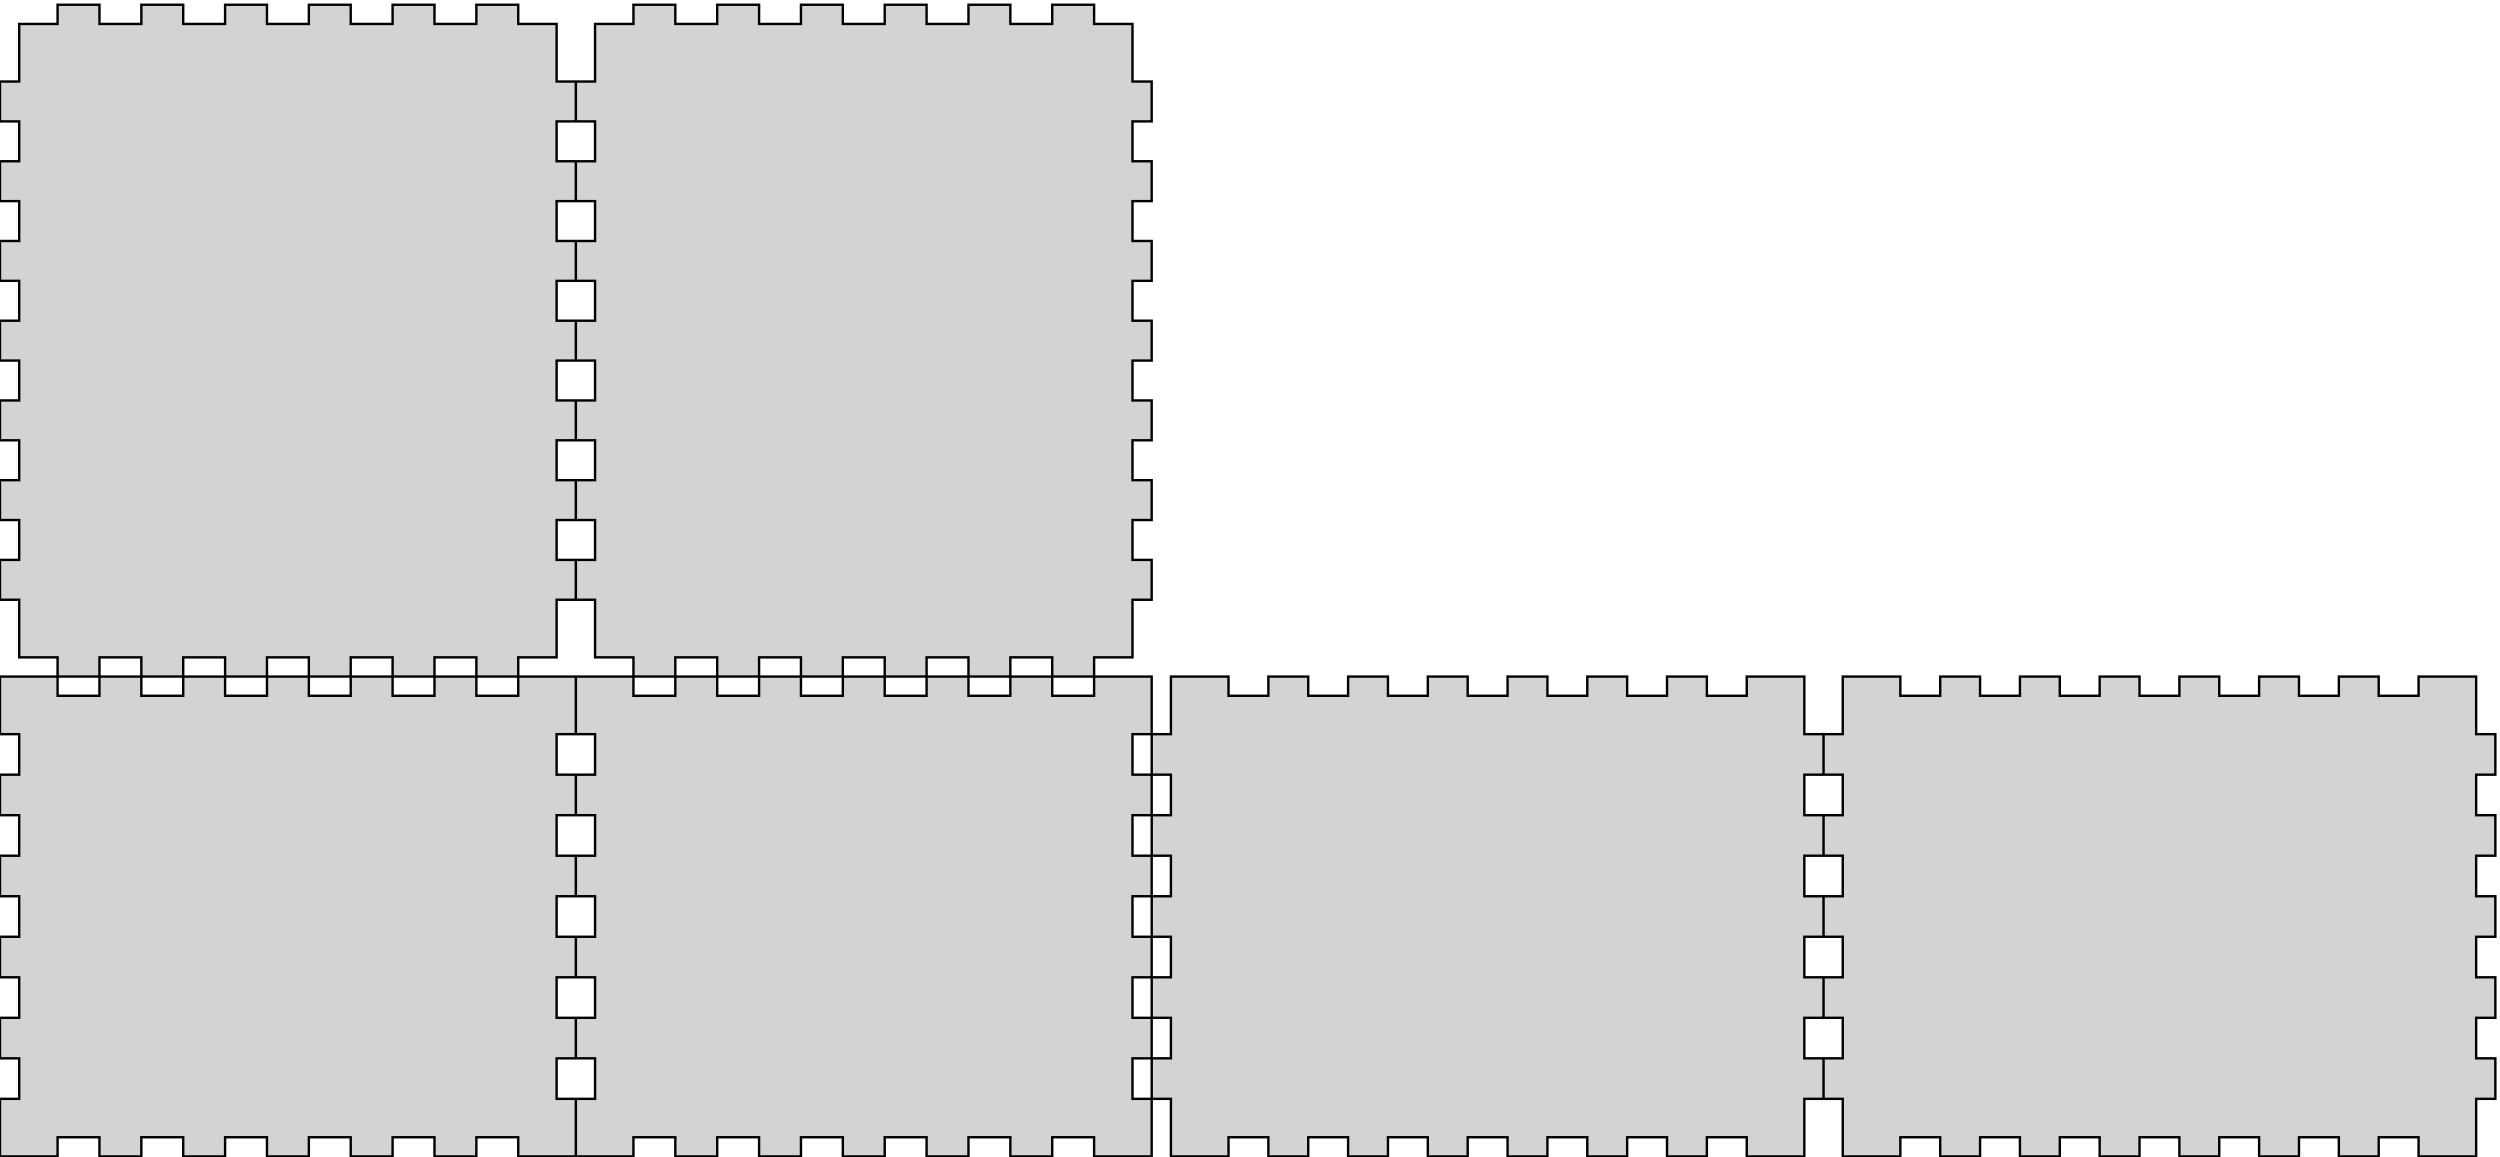
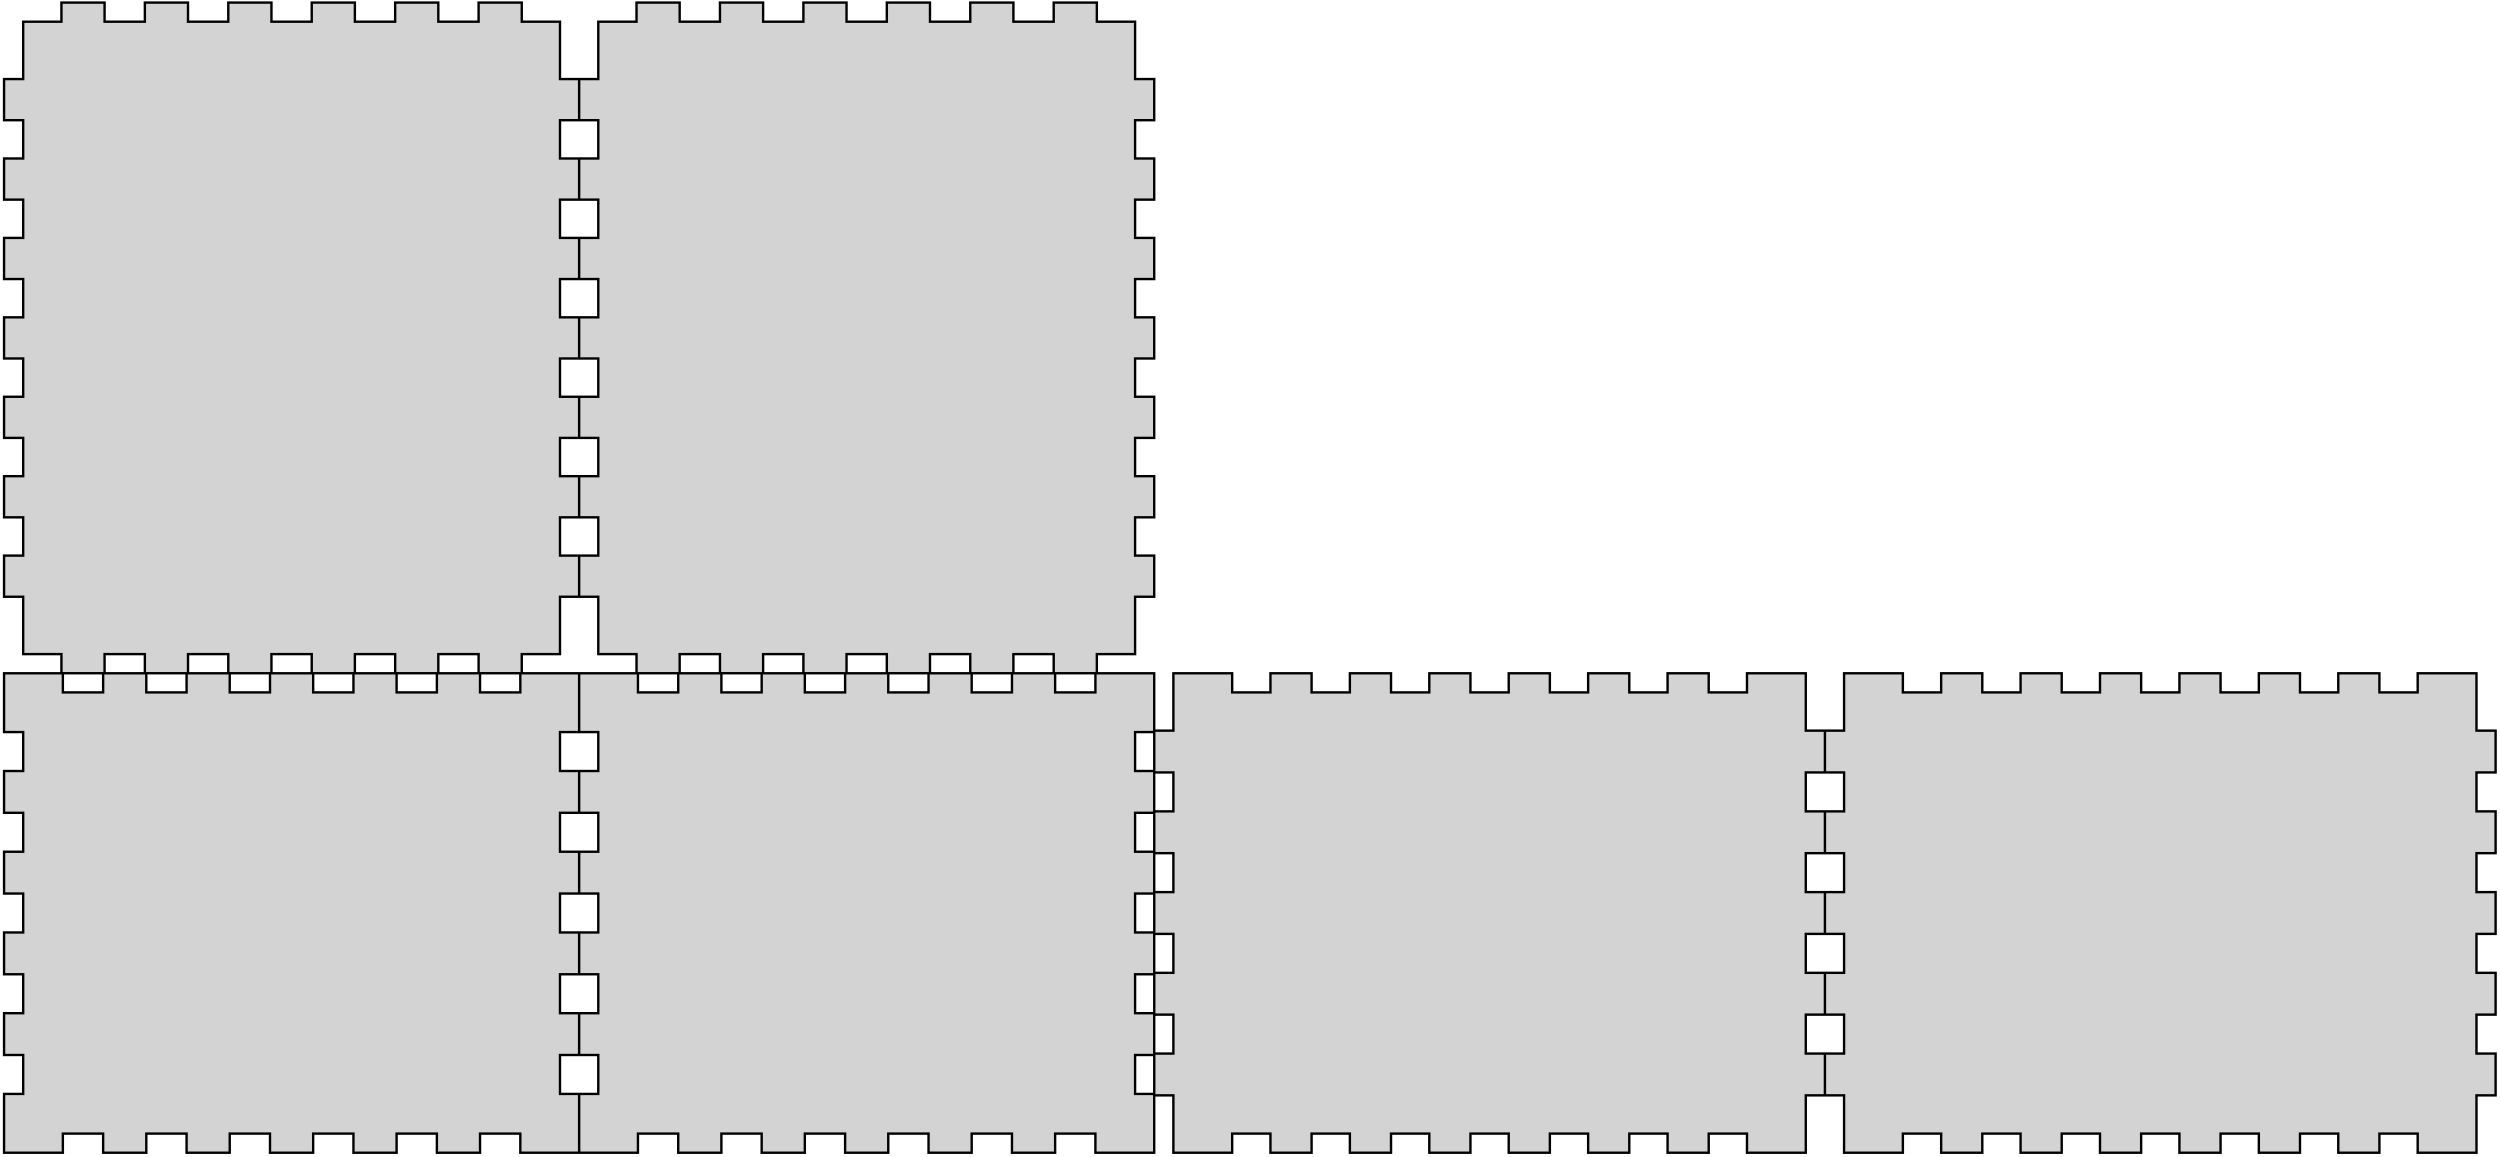
- <svg xmlns="http://www.w3.org/2000/svg" width="521mm" height="241mm" viewBox="0 -241 521 241" version="1.1">
-   <path d=" M 140.737,-104.01 L 149.465,-104.01 L 149.465,-100.01 L 158.192,-100.01 L 158.192,-104.01 L 166.919,-104.01  L 166.919,-100.01 L 175.646,-100.01 L 175.646,-104.01 L 184.374,-104.01 L 184.374,-100.01 L 193.101,-100.01  L 193.101,-104.01 L 201.828,-104.01 L 201.828,-100.01 L 210.555,-100.01 L 210.555,-104.01 L 219.283,-104.01  L 219.283,-100.01 L 228.01,-100.01 L 228.01,-104.01 L 236.01,-104.01 L 236.01,-116.01 L 240.01,-116.01  L 240.01,-124.318 L 236.01,-124.318 L 236.01,-132.625 L 240.01,-132.625 L 240.01,-140.933 L 236.01,-140.933  L 236.01,-149.241 L 240.01,-149.241 L 240.01,-157.548 L 236.01,-157.548 L 236.01,-165.856 L 240.01,-165.856  L 240.01,-174.164 L 236.01,-174.164 L 236.01,-182.472 L 240.01,-182.472 L 240.01,-190.779 L 236.01,-190.779  L 236.01,-199.087 L 240.01,-199.087 L 240.01,-207.395 L 236.01,-207.395 L 236.01,-215.702 L 240.01,-215.702  L 240.01,-224.01 L 236.01,-224.01 L 236.01,-236.01 L 228.01,-236.01 L 228.01,-240.01 L 219.283,-240.01  L 219.283,-236.01 L 210.555,-236.01 L 210.555,-240.01 L 201.828,-240.01 L 201.828,-236.01 L 193.101,-236.01  L 193.101,-240.01 L 184.374,-240.01 L 184.374,-236.01 L 175.646,-236.01 L 175.646,-240.01 L 166.919,-240.01  L 166.919,-236.01 L 158.192,-236.01 L 158.192,-240.01 L 149.465,-240.01 L 149.465,-236.01 L 140.737,-236.01  L 140.737,-240.01 L 132.01,-240.01 L 132.01,-236.01 L 124.01,-236.01 L 124.01,-224.01 L 120.01,-224.01  L 120.01,-215.702 L 124.01,-215.702 L 124.01,-207.395 L 120.01,-207.395 L 120.01,-199.087 L 124.01,-199.087  L 124.01,-190.779 L 120.01,-190.779 L 120.01,-182.472 L 124.01,-182.472 L 124.01,-174.164 L 120.01,-174.164  L 120.01,-165.856 L 124.01,-165.856 L 124.01,-157.548 L 120.01,-157.548 L 120.01,-149.241 L 124.01,-149.241  L 124.01,-140.933 L 120.01,-140.933 L 120.01,-132.625 L 124.01,-132.625 L 124.01,-124.318 L 120.01,-124.318  L 120.01,-116.01 L 124.01,-116.01 L 124.01,-104.01 L 132.01,-104.01 L 132.01,-100.01 L 140.737,-100.01  z M 20.727,-104.01 L 29.454,-104.01 L 29.454,-100.01 L 38.182,-100.01 L 38.182,-104.01 L 46.909,-104.01  L 46.909,-100.01 L 55.636,-100.01 L 55.636,-104.01 L 64.364,-104.01 L 64.364,-100.01 L 73.091,-100.01  L 73.091,-104.01 L 81.818,-104.01 L 81.818,-100.01 L 90.545,-100.01 L 90.545,-104.01 L 99.273,-104.01  L 99.273,-100.01 L 108,-100.01 L 108,-104.01 L 116,-104.01 L 116,-116.01 L 120,-116.01  L 120,-124.318 L 116,-124.318 L 116,-132.625 L 120,-132.625 L 120,-140.933 L 116,-140.933  L 116,-149.241 L 120,-149.241 L 120,-157.548 L 116,-157.548 L 116,-165.856 L 120,-165.856  L 120,-174.164 L 116,-174.164 L 116,-182.472 L 120,-182.472 L 120,-190.779 L 116,-190.779  L 116,-199.087 L 120,-199.087 L 120,-207.395 L 116,-207.395 L 116,-215.702 L 120,-215.702  L 120,-224.01 L 116,-224.01 L 116,-236.01 L 108,-236.01 L 108,-240.01 L 99.273,-240.01  L 99.273,-236.01 L 90.546,-236.01 L 90.546,-240.01 L 81.818,-240.01 L 81.818,-236.01 L 73.091,-236.01  L 73.091,-240.01 L 64.364,-240.01 L 64.364,-236.01 L 55.636,-236.01 L 55.636,-240.01 L 46.909,-240.01  L 46.909,-236.01 L 38.182,-236.01 L 38.182,-240.01 L 29.455,-240.01 L 29.455,-236.01 L 20.727,-236.01  L 20.727,-240.01 L 12,-240.01 L 12,-236.01 L 4,-236.01 L 4,-224.01 L 0,-224.01  L 0,-215.702 L 4,-215.702 L 4,-207.395 L 0,-207.395 L 0,-199.087 L 4,-199.087  L 4,-190.779 L 0,-190.779 L 0,-182.472 L 4,-182.472 L 4,-174.164 L 0,-174.164  L 0,-165.856 L 4,-165.856 L 4,-157.548 L 0,-157.548 L 0,-149.241 L 4,-149.241  L 4,-140.933 L 0,-140.933 L 0,-132.625 L 4,-132.625 L 4,-124.318 L 0,-124.318  L 0,-116.01 L 4,-116.01 L 4,-104.01 L 12,-104.01 L 12,-100.01 L 20.727,-100.01  z M 256.02,-4 L 264.328,-4 L 264.328,-0 L 272.635,-0 L 272.635,-4 L 280.943,-4  L 280.943,-0 L 289.251,-0 L 289.251,-4 L 297.558,-4 L 297.558,-0 L 305.866,-0  L 305.866,-4 L 314.174,-4 L 314.174,-0 L 322.482,-0 L 322.482,-4 L 330.789,-4  L 330.789,-0 L 339.097,-0 L 339.097,-4 L 347.405,-4 L 347.405,-0 L 355.712,-0  L 355.712,-4 L 364.02,-4 L 364.02,-0 L 376.02,-0 L 376.02,-12 L 380.02,-12  L 380.02,-20.444 L 376.02,-20.444 L 376.02,-28.889 L 380.02,-28.889 L 380.02,-37.333 L 376.02,-37.333  L 376.02,-45.778 L 380.02,-45.778 L 380.02,-54.222 L 376.02,-54.222 L 376.02,-62.667 L 380.02,-62.667  L 380.02,-71.111 L 376.02,-71.111 L 376.02,-79.555 L 380.02,-79.555 L 380.02,-88 L 376.02,-88  L 376.02,-100 L 364.02,-100 L 364.02,-96 L 355.712,-96 L 355.712,-100 L 347.405,-100  L 347.405,-96 L 339.097,-96 L 339.097,-100 L 330.789,-100 L 330.789,-96 L 322.482,-96  L 322.482,-100 L 314.174,-100 L 314.174,-96 L 305.866,-96 L 305.866,-100 L 297.558,-100  L 297.558,-96 L 289.251,-96 L 289.251,-100 L 280.943,-100 L 280.943,-96 L 272.635,-96  L 272.635,-100 L 264.328,-100 L 264.328,-96 L 256.02,-96 L 256.02,-100 L 244.02,-100  L 244.02,-88 L 240.02,-88 L 240.02,-79.556 L 244.02,-79.556 L 244.02,-71.111 L 240.02,-71.111  L 240.02,-62.667 L 244.02,-62.667 L 244.02,-54.222 L 240.02,-54.222 L 240.02,-45.778 L 244.02,-45.778  L 244.02,-37.333 L 240.02,-37.333 L 240.02,-28.889 L 244.02,-28.889 L 244.02,-20.445 L 240.02,-20.445  L 240.02,-12 L 244.02,-12 L 244.02,-0 L 256.02,-0 z M 396.03,-4 L 404.338,-4 L 404.338,-0 L 412.645,-0 L 412.645,-4 L 420.953,-4  L 420.953,-0 L 429.261,-0 L 429.261,-4 L 437.568,-4 L 437.568,-0 L 445.876,-0  L 445.876,-4 L 454.184,-4 L 454.184,-0 L 462.492,-0 L 462.492,-4 L 470.799,-4  L 470.799,-0 L 479.107,-0 L 479.107,-4 L 487.415,-4 L 487.415,-0 L 495.722,-0  L 495.722,-4 L 504.03,-4 L 504.03,-0 L 516.03,-0 L 516.03,-12 L 520.03,-12  L 520.03,-20.444 L 516.03,-20.444 L 516.03,-28.889 L 520.03,-28.889 L 520.03,-37.333 L 516.03,-37.333  L 516.03,-45.778 L 520.03,-45.778 L 520.03,-54.222 L 516.03,-54.222 L 516.03,-62.667 L 520.03,-62.667  L 520.03,-71.111 L 516.03,-71.111 L 516.03,-79.555 L 520.03,-79.555 L 520.03,-88 L 516.03,-88  L 516.03,-100 L 504.03,-100 L 504.03,-96 L 495.722,-96 L 495.722,-100 L 487.415,-100  L 487.415,-96 L 479.107,-96 L 479.107,-100 L 470.799,-100 L 470.799,-96 L 462.492,-96  L 462.492,-100 L 454.184,-100 L 454.184,-96 L 445.876,-96 L 445.876,-100 L 437.568,-100  L 437.568,-96 L 429.261,-96 L 429.261,-100 L 420.953,-100 L 420.953,-96 L 412.645,-96  L 412.645,-100 L 404.338,-100 L 404.338,-96 L 396.03,-96 L 396.03,-100 L 384.03,-100  L 384.03,-88 L 380.03,-88 L 380.03,-79.556 L 384.03,-79.556 L 384.03,-71.111 L 380.03,-71.111  L 380.03,-62.667 L 384.03,-62.667 L 384.03,-54.222 L 380.03,-54.222 L 380.03,-45.778 L 384.03,-45.778  L 384.03,-37.333 L 380.03,-37.333 L 380.03,-28.889 L 384.03,-28.889 L 384.03,-20.445 L 380.03,-20.445  L 380.03,-12 L 384.03,-12 L 384.03,-0 L 396.03,-0 z M 12,-4 L 20.727,-4 L 20.727,-0 L 29.454,-0 L 29.454,-4 L 38.182,-4  L 38.182,-0 L 46.909,-0 L 46.909,-4 L 55.636,-4 L 55.636,-0 L 64.364,-0  L 64.364,-4 L 73.091,-4 L 73.091,-0 L 81.818,-0 L 81.818,-4 L 90.545,-4  L 90.545,-0 L 99.273,-0 L 99.273,-4 L 108,-4 L 108,-0 L 120,-0  L 120,-12 L 116,-12 L 116,-20.444 L 120,-20.444 L 120,-28.889 L 116,-28.889  L 116,-37.333 L 120,-37.333 L 120,-45.778 L 116,-45.778 L 116,-54.222 L 120,-54.222  L 120,-62.667 L 116,-62.667 L 116,-71.111 L 120,-71.111 L 120,-79.555 L 116,-79.555  L 116,-88 L 120,-88 L 120,-100 L 108,-100 L 108,-96 L 99.273,-96  L 99.273,-100 L 90.546,-100 L 90.546,-96 L 81.818,-96 L 81.818,-100 L 73.091,-100  L 73.091,-96 L 64.364,-96 L 64.364,-100 L 55.636,-100 L 55.636,-96 L 46.909,-96  L 46.909,-100 L 38.182,-100 L 38.182,-96 L 29.455,-96 L 29.455,-100 L 20.727,-100  L 20.727,-96 L 12,-96 L 12,-100 L 0,-100 L 0,-88 L 4,-88  L 4,-79.556 L 0,-79.556 L 0,-71.111 L 4,-71.111 L 4,-62.667 L 0,-62.667  L 0,-54.222 L 4,-54.222 L 4,-45.778 L 0,-45.778 L 0,-37.333 L 4,-37.333  L 4,-28.889 L 0,-28.889 L 0,-20.445 L 4,-20.445 L 4,-12 L 0,-12  L 0,-0 L 12,-0 z M 132.01,-4 L 140.737,-4 L 140.737,-0 L 149.465,-0 L 149.465,-4 L 158.192,-4  L 158.192,-0 L 166.919,-0 L 166.919,-4 L 175.646,-4 L 175.646,-0 L 184.374,-0  L 184.374,-4 L 193.101,-4 L 193.101,-0 L 201.828,-0 L 201.828,-4 L 210.555,-4  L 210.555,-0 L 219.283,-0 L 219.283,-4 L 228.01,-4 L 228.01,-0 L 240.01,-0  L 240.01,-12 L 236.01,-12 L 236.01,-20.444 L 240.01,-20.444 L 240.01,-28.889 L 236.01,-28.889  L 236.01,-37.333 L 240.01,-37.333 L 240.01,-45.778 L 236.01,-45.778 L 236.01,-54.222 L 240.01,-54.222  L 240.01,-62.667 L 236.01,-62.667 L 236.01,-71.111 L 240.01,-71.111 L 240.01,-79.555 L 236.01,-79.555  L 236.01,-88 L 240.01,-88 L 240.01,-100 L 228.01,-100 L 228.01,-96 L 219.283,-96  L 219.283,-100 L 210.555,-100 L 210.555,-96 L 201.828,-96 L 201.828,-100 L 193.101,-100  L 193.101,-96 L 184.374,-96 L 184.374,-100 L 175.646,-100 L 175.646,-96 L 166.919,-96  L 166.919,-100 L 158.192,-100 L 158.192,-96 L 149.465,-96 L 149.465,-100 L 140.737,-100  L 140.737,-96 L 132.01,-96 L 132.01,-100 L 120.01,-100 L 120.01,-88 L 124.01,-88  L 124.01,-79.556 L 120.01,-79.556 L 120.01,-71.111 L 124.01,-71.111 L 124.01,-62.667 L 120.01,-62.667  L 120.01,-54.222 L 124.01,-54.222 L 124.01,-45.778 L 120.01,-45.778 L 120.01,-37.333 L 124.01,-37.333  L 124.01,-28.889 L 120.01,-28.889 L 120.01,-20.445 L 124.01,-20.445 L 124.01,-12 L 120.01,-12  L 120.01,-0 L 132.01,-0 z " stroke="black" fill="lightgray" stroke-width="0.5" />
+ <svg xmlns="http://www.w3.org/2000/svg" width="523mm" height="242mm" viewBox="-1 -241 523 242" version="1.1">
+   <path d=" M 141.187,-104.16 L 149.615,-104.16 L 149.615,-100.16 L 158.642,-100.16 L 158.642,-104.16 L 167.069,-104.16  L 167.069,-100.16 L 176.096,-100.16 L 176.096,-104.16 L 184.524,-104.16 L 184.524,-100.16 L 193.551,-100.16  L 193.551,-104.16 L 201.978,-104.16 L 201.978,-100.16 L 211.005,-100.16 L 211.005,-104.16 L 219.433,-104.16  L 219.433,-100.16 L 228.46,-100.16 L 228.46,-104.16 L 236.46,-104.16 L 236.46,-116.16 L 240.46,-116.16  L 240.46,-124.768 L 236.46,-124.768 L 236.46,-132.775 L 240.46,-132.775 L 240.46,-141.383 L 236.46,-141.383  L 236.46,-149.391 L 240.46,-149.391 L 240.46,-157.998 L 236.46,-157.998 L 236.46,-166.006 L 240.46,-166.006  L 240.46,-174.614 L 236.46,-174.614 L 236.46,-182.622 L 240.46,-182.622 L 240.46,-191.229 L 236.46,-191.229  L 236.46,-199.237 L 240.46,-199.237 L 240.46,-207.845 L 236.46,-207.845 L 236.46,-215.852 L 240.46,-215.852  L 240.46,-224.46 L 236.46,-224.46 L 236.46,-236.46 L 228.46,-236.46 L 228.46,-240.46 L 219.433,-240.46  L 219.433,-236.46 L 211.005,-236.46 L 211.005,-240.46 L 201.978,-240.46 L 201.978,-236.46 L 193.551,-236.46  L 193.551,-240.46 L 184.524,-240.46 L 184.524,-236.46 L 176.096,-236.46 L 176.096,-240.46 L 167.069,-240.46  L 167.069,-236.46 L 158.642,-236.46 L 158.642,-240.46 L 149.615,-240.46 L 149.615,-236.46 L 141.187,-236.46  L 141.187,-240.46 L 132.16,-240.46 L 132.16,-236.46 L 124.16,-236.46 L 124.16,-224.46 L 120.16,-224.46  L 120.16,-215.852 L 124.16,-215.852 L 124.16,-207.845 L 120.16,-207.845 L 120.16,-199.237 L 124.16,-199.237  L 124.16,-191.229 L 120.16,-191.229 L 120.16,-182.622 L 124.16,-182.622 L 124.16,-174.614 L 120.16,-174.614  L 120.16,-166.006 L 124.16,-166.006 L 124.16,-157.998 L 120.16,-157.998 L 120.16,-149.391 L 124.16,-149.391  L 124.16,-141.383 L 120.16,-141.383 L 120.16,-132.775 L 124.16,-132.775 L 124.16,-124.768 L 120.16,-124.768  L 120.16,-116.16 L 124.16,-116.16 L 124.16,-104.16 L 132.16,-104.16 L 132.16,-100.16 L 141.187,-100.16  z M 20.877,-104.16 L 29.305,-104.16 L 29.305,-100.16 L 38.332,-100.16 L 38.332,-104.16 L 46.759,-104.16  L 46.759,-100.16 L 55.786,-100.16 L 55.786,-104.16 L 64.214,-104.16 L 64.214,-100.16 L 73.241,-100.16  L 73.241,-104.16 L 81.668,-104.16 L 81.668,-100.16 L 90.695,-100.16 L 90.695,-104.16 L 99.123,-104.16  L 99.123,-100.16 L 108.15,-100.16 L 108.15,-104.16 L 116.15,-104.16 L 116.15,-116.16 L 120.15,-116.16  L 120.15,-124.768 L 116.15,-124.768 L 116.15,-132.775 L 120.15,-132.775 L 120.15,-141.383 L 116.15,-141.383  L 116.15,-149.391 L 120.15,-149.391 L 120.15,-157.998 L 116.15,-157.998 L 116.15,-166.006 L 120.15,-166.006  L 120.15,-174.614 L 116.15,-174.614 L 116.15,-182.622 L 120.15,-182.622 L 120.15,-191.229 L 116.15,-191.229  L 116.15,-199.237 L 120.15,-199.237 L 120.15,-207.845 L 116.15,-207.845 L 116.15,-215.852 L 120.15,-215.852  L 120.15,-224.46 L 116.15,-224.46 L 116.15,-236.46 L 108.15,-236.46 L 108.15,-240.46 L 99.123,-240.46  L 99.123,-236.46 L 90.695,-236.46 L 90.695,-240.46 L 81.668,-240.46 L 81.668,-236.46 L 73.241,-236.46  L 73.241,-240.46 L 64.214,-240.46 L 64.214,-236.46 L 55.786,-236.46 L 55.786,-240.46 L 46.759,-240.46  L 46.759,-236.46 L 38.332,-236.46 L 38.332,-240.46 L 29.305,-240.46 L 29.305,-236.46 L 20.877,-236.46  L 20.877,-240.46 L 11.85,-240.46 L 11.85,-236.46 L 3.85,-236.46 L 3.85,-224.46 L -0.15,-224.46  L -0.15,-215.852 L 3.85,-215.852 L 3.85,-207.845 L -0.15,-207.845 L -0.15,-199.237 L 3.85,-199.237  L 3.85,-191.229 L -0.15,-191.229 L -0.15,-182.622 L 3.85,-182.622 L 3.85,-174.614 L -0.15,-174.614  L -0.15,-166.006 L 3.85,-166.006 L 3.85,-157.998 L -0.15,-157.998 L -0.15,-149.391 L 3.85,-149.391  L 3.85,-141.383 L -0.15,-141.383 L -0.15,-132.775 L 3.85,-132.775 L 3.85,-124.768 L -0.15,-124.768  L -0.15,-116.16 L 3.85,-116.16 L 3.85,-104.16 L 11.85,-104.16 L 11.85,-100.16 L 20.877,-100.16  z M 256.77,-3.85 L 264.778,-3.85 L 264.778,0.15 L 273.385,0.15 L 273.385,-3.85 L 281.393,-3.85  L 281.393,0.15 L 290.001,0.15 L 290.001,-3.85 L 298.008,-3.85 L 298.008,0.15 L 306.616,0.15  L 306.616,-3.85 L 314.624,-3.85 L 314.624,0.15 L 323.232,0.15 L 323.232,-3.85 L 331.239,-3.85  L 331.239,0.15 L 339.847,0.15 L 339.847,-3.85 L 347.855,-3.85 L 347.855,0.15 L 356.462,0.15  L 356.462,-3.85 L 364.47,-3.85 L 364.47,0.15 L 376.77,0.15 L 376.77,-11.85 L 380.77,-11.85  L 380.77,-20.594 L 376.77,-20.594 L 376.77,-28.739 L 380.77,-28.739 L 380.77,-37.483 L 376.77,-37.483  L 376.77,-45.628 L 380.77,-45.628 L 380.77,-54.372 L 376.77,-54.372 L 376.77,-62.517 L 380.77,-62.517  L 380.77,-71.261 L 376.77,-71.261 L 376.77,-79.406 L 380.77,-79.406 L 380.77,-88.15 L 376.77,-88.15  L 376.77,-100.15 L 364.47,-100.15 L 364.47,-96.15 L 356.462,-96.15 L 356.462,-100.15 L 347.855,-100.15  L 347.855,-96.15 L 339.847,-96.15 L 339.847,-100.15 L 331.239,-100.15 L 331.239,-96.15 L 323.232,-96.15  L 323.232,-100.15 L 314.624,-100.15 L 314.624,-96.15 L 306.616,-96.15 L 306.616,-100.15 L 298.008,-100.15  L 298.008,-96.15 L 290.001,-96.15 L 290.001,-100.15 L 281.393,-100.15 L 281.393,-96.15 L 273.385,-96.15  L 273.385,-100.15 L 264.778,-100.15 L 264.778,-96.15 L 256.77,-96.15 L 256.77,-100.15 L 244.47,-100.15  L 244.47,-88.15 L 240.47,-88.15 L 240.47,-79.406 L 244.47,-79.406 L 244.47,-71.261 L 240.47,-71.261  L 240.47,-62.517 L 244.47,-62.517 L 244.47,-54.372 L 240.47,-54.372 L 240.47,-45.628 L 244.47,-45.628  L 244.47,-37.483 L 240.47,-37.483 L 240.47,-28.739 L 244.47,-28.739 L 244.47,-20.595 L 240.47,-20.595  L 240.47,-11.85 L 244.47,-11.85 L 244.47,0.15 L 256.77,0.15 z M 397.08,-3.85 L 405.088,-3.85 L 405.088,0.15 L 413.695,0.15 L 413.695,-3.85 L 421.703,-3.85  L 421.703,0.15 L 430.311,0.15 L 430.311,-3.85 L 438.318,-3.85 L 438.318,0.15 L 446.926,0.15  L 446.926,-3.85 L 454.934,-3.85 L 454.934,0.15 L 463.542,0.15 L 463.542,-3.85 L 471.549,-3.85  L 471.549,0.15 L 480.157,0.15 L 480.157,-3.85 L 488.165,-3.85 L 488.165,0.15 L 496.772,0.15  L 496.772,-3.85 L 504.78,-3.85 L 504.78,0.15 L 517.08,0.15 L 517.08,-11.85 L 521.08,-11.85  L 521.08,-20.594 L 517.08,-20.594 L 517.08,-28.739 L 521.08,-28.739 L 521.08,-37.483 L 517.08,-37.483  L 517.08,-45.628 L 521.08,-45.628 L 521.08,-54.372 L 517.08,-54.372 L 517.08,-62.517 L 521.08,-62.517  L 521.08,-71.261 L 517.08,-71.261 L 517.08,-79.406 L 521.08,-79.406 L 521.08,-88.15 L 517.08,-88.15  L 517.08,-100.15 L 504.78,-100.15 L 504.78,-96.15 L 496.772,-96.15 L 496.772,-100.15 L 488.165,-100.15  L 488.165,-96.15 L 480.157,-96.15 L 480.157,-100.15 L 471.549,-100.15 L 471.549,-96.15 L 463.542,-96.15  L 463.542,-100.15 L 454.934,-100.15 L 454.934,-96.15 L 446.926,-96.15 L 446.926,-100.15 L 438.318,-100.15  L 438.318,-96.15 L 430.311,-96.15 L 430.311,-100.15 L 421.703,-100.15 L 421.703,-96.15 L 413.695,-96.15  L 413.695,-100.15 L 405.088,-100.15 L 405.088,-96.15 L 397.08,-96.15 L 397.08,-100.15 L 384.78,-100.15  L 384.78,-88.15 L 380.78,-88.15 L 380.78,-79.406 L 384.78,-79.406 L 384.78,-71.261 L 380.78,-71.261  L 380.78,-62.517 L 384.78,-62.517 L 384.78,-54.372 L 380.78,-54.372 L 380.78,-45.628 L 384.78,-45.628  L 384.78,-37.483 L 380.78,-37.483 L 380.78,-28.739 L 384.78,-28.739 L 384.78,-20.595 L 380.78,-20.595  L 380.78,-11.85 L 384.78,-11.85 L 384.78,0.15 L 397.08,0.15 z M 12.15,-3.85 L 20.577,-3.85 L 20.577,0.15 L 29.605,0.15 L 29.605,-3.85 L 38.032,-3.85  L 38.032,0.15 L 47.059,0.15 L 47.059,-3.85 L 55.486,-3.85 L 55.486,0.15 L 64.514,0.15  L 64.514,-3.85 L 72.941,-3.85 L 72.941,0.15 L 81.968,0.15 L 81.968,-3.85 L 90.395,-3.85  L 90.395,0.15 L 99.423,0.15 L 99.423,-3.85 L 107.85,-3.85 L 107.85,0.15 L 120.15,0.15  L 120.15,-12.15 L 116.15,-12.15 L 116.15,-20.294 L 120.15,-20.294 L 120.15,-29.039 L 116.15,-29.039  L 116.15,-37.183 L 120.15,-37.183 L 120.15,-45.928 L 116.15,-45.928 L 116.15,-54.072 L 120.15,-54.072  L 120.15,-62.817 L 116.15,-62.817 L 116.15,-70.961 L 120.15,-70.961 L 120.15,-79.706 L 116.15,-79.706  L 116.15,-87.85 L 120.15,-87.85 L 120.15,-100.15 L 107.85,-100.15 L 107.85,-96.15 L 99.423,-96.15  L 99.423,-100.15 L 90.395,-100.15 L 90.395,-96.15 L 81.968,-96.15 L 81.968,-100.15 L 72.941,-100.15  L 72.941,-96.15 L 64.514,-96.15 L 64.514,-100.15 L 55.486,-100.15 L 55.486,-96.15 L 47.059,-96.15  L 47.059,-100.15 L 38.032,-100.15 L 38.032,-96.15 L 29.605,-96.15 L 29.605,-100.15 L 20.577,-100.15  L 20.577,-96.15 L 12.15,-96.15 L 12.15,-100.15 L -0.15,-100.15 L -0.15,-87.85 L 3.85,-87.85  L 3.85,-79.706 L -0.15,-79.706 L -0.15,-70.961 L 3.85,-70.961 L 3.85,-62.817 L -0.15,-62.817  L -0.15,-54.072 L 3.85,-54.072 L 3.85,-45.928 L -0.15,-45.928 L -0.15,-37.183 L 3.85,-37.183  L 3.85,-29.039 L -0.15,-29.039 L -0.15,-20.294 L 3.85,-20.294 L 3.85,-12.15 L -0.15,-12.15  L -0.15,0.15 L 12.15,0.15 z M 132.46,-3.85 L 140.887,-3.85 L 140.887,0.15 L 149.915,0.15 L 149.915,-3.85 L 158.342,-3.85  L 158.342,0.15 L 167.369,0.15 L 167.369,-3.85 L 175.796,-3.85 L 175.796,0.15 L 184.824,0.15  L 184.824,-3.85 L 193.251,-3.85 L 193.251,0.15 L 202.278,0.15 L 202.278,-3.85 L 210.705,-3.85  L 210.705,0.15 L 219.733,0.15 L 219.733,-3.85 L 228.16,-3.85 L 228.16,0.15 L 240.46,0.15  L 240.46,-12.15 L 236.46,-12.15 L 236.46,-20.294 L 240.46,-20.294 L 240.46,-29.039 L 236.46,-29.039  L 236.46,-37.183 L 240.46,-37.183 L 240.46,-45.928 L 236.46,-45.928 L 236.46,-54.072 L 240.46,-54.072  L 240.46,-62.817 L 236.46,-62.817 L 236.46,-70.961 L 240.46,-70.961 L 240.46,-79.706 L 236.46,-79.706  L 236.46,-87.85 L 240.46,-87.85 L 240.46,-100.15 L 228.16,-100.15 L 228.16,-96.15 L 219.733,-96.15  L 219.733,-100.15 L 210.705,-100.15 L 210.705,-96.15 L 202.278,-96.15 L 202.278,-100.15 L 193.251,-100.15  L 193.251,-96.15 L 184.824,-96.15 L 184.824,-100.15 L 175.796,-100.15 L 175.796,-96.15 L 167.369,-96.15  L 167.369,-100.15 L 158.342,-100.15 L 158.342,-96.15 L 149.915,-96.15 L 149.915,-100.15 L 140.887,-100.15  L 140.887,-96.15 L 132.46,-96.15 L 132.46,-100.15 L 120.16,-100.15 L 120.16,-87.85 L 124.16,-87.85  L 124.16,-79.706 L 120.16,-79.706 L 120.16,-70.961 L 124.16,-70.961 L 124.16,-62.817 L 120.16,-62.817  L 120.16,-54.072 L 124.16,-54.072 L 124.16,-45.928 L 120.16,-45.928 L 120.16,-37.183 L 124.16,-37.183  L 124.16,-29.039 L 120.16,-29.039 L 120.16,-20.294 L 124.16,-20.294 L 124.16,-12.15 L 120.16,-12.15  L 120.16,0.15 L 132.46,0.15 z " stroke="black" fill="lightgray" stroke-width="0.5" />
</svg>
